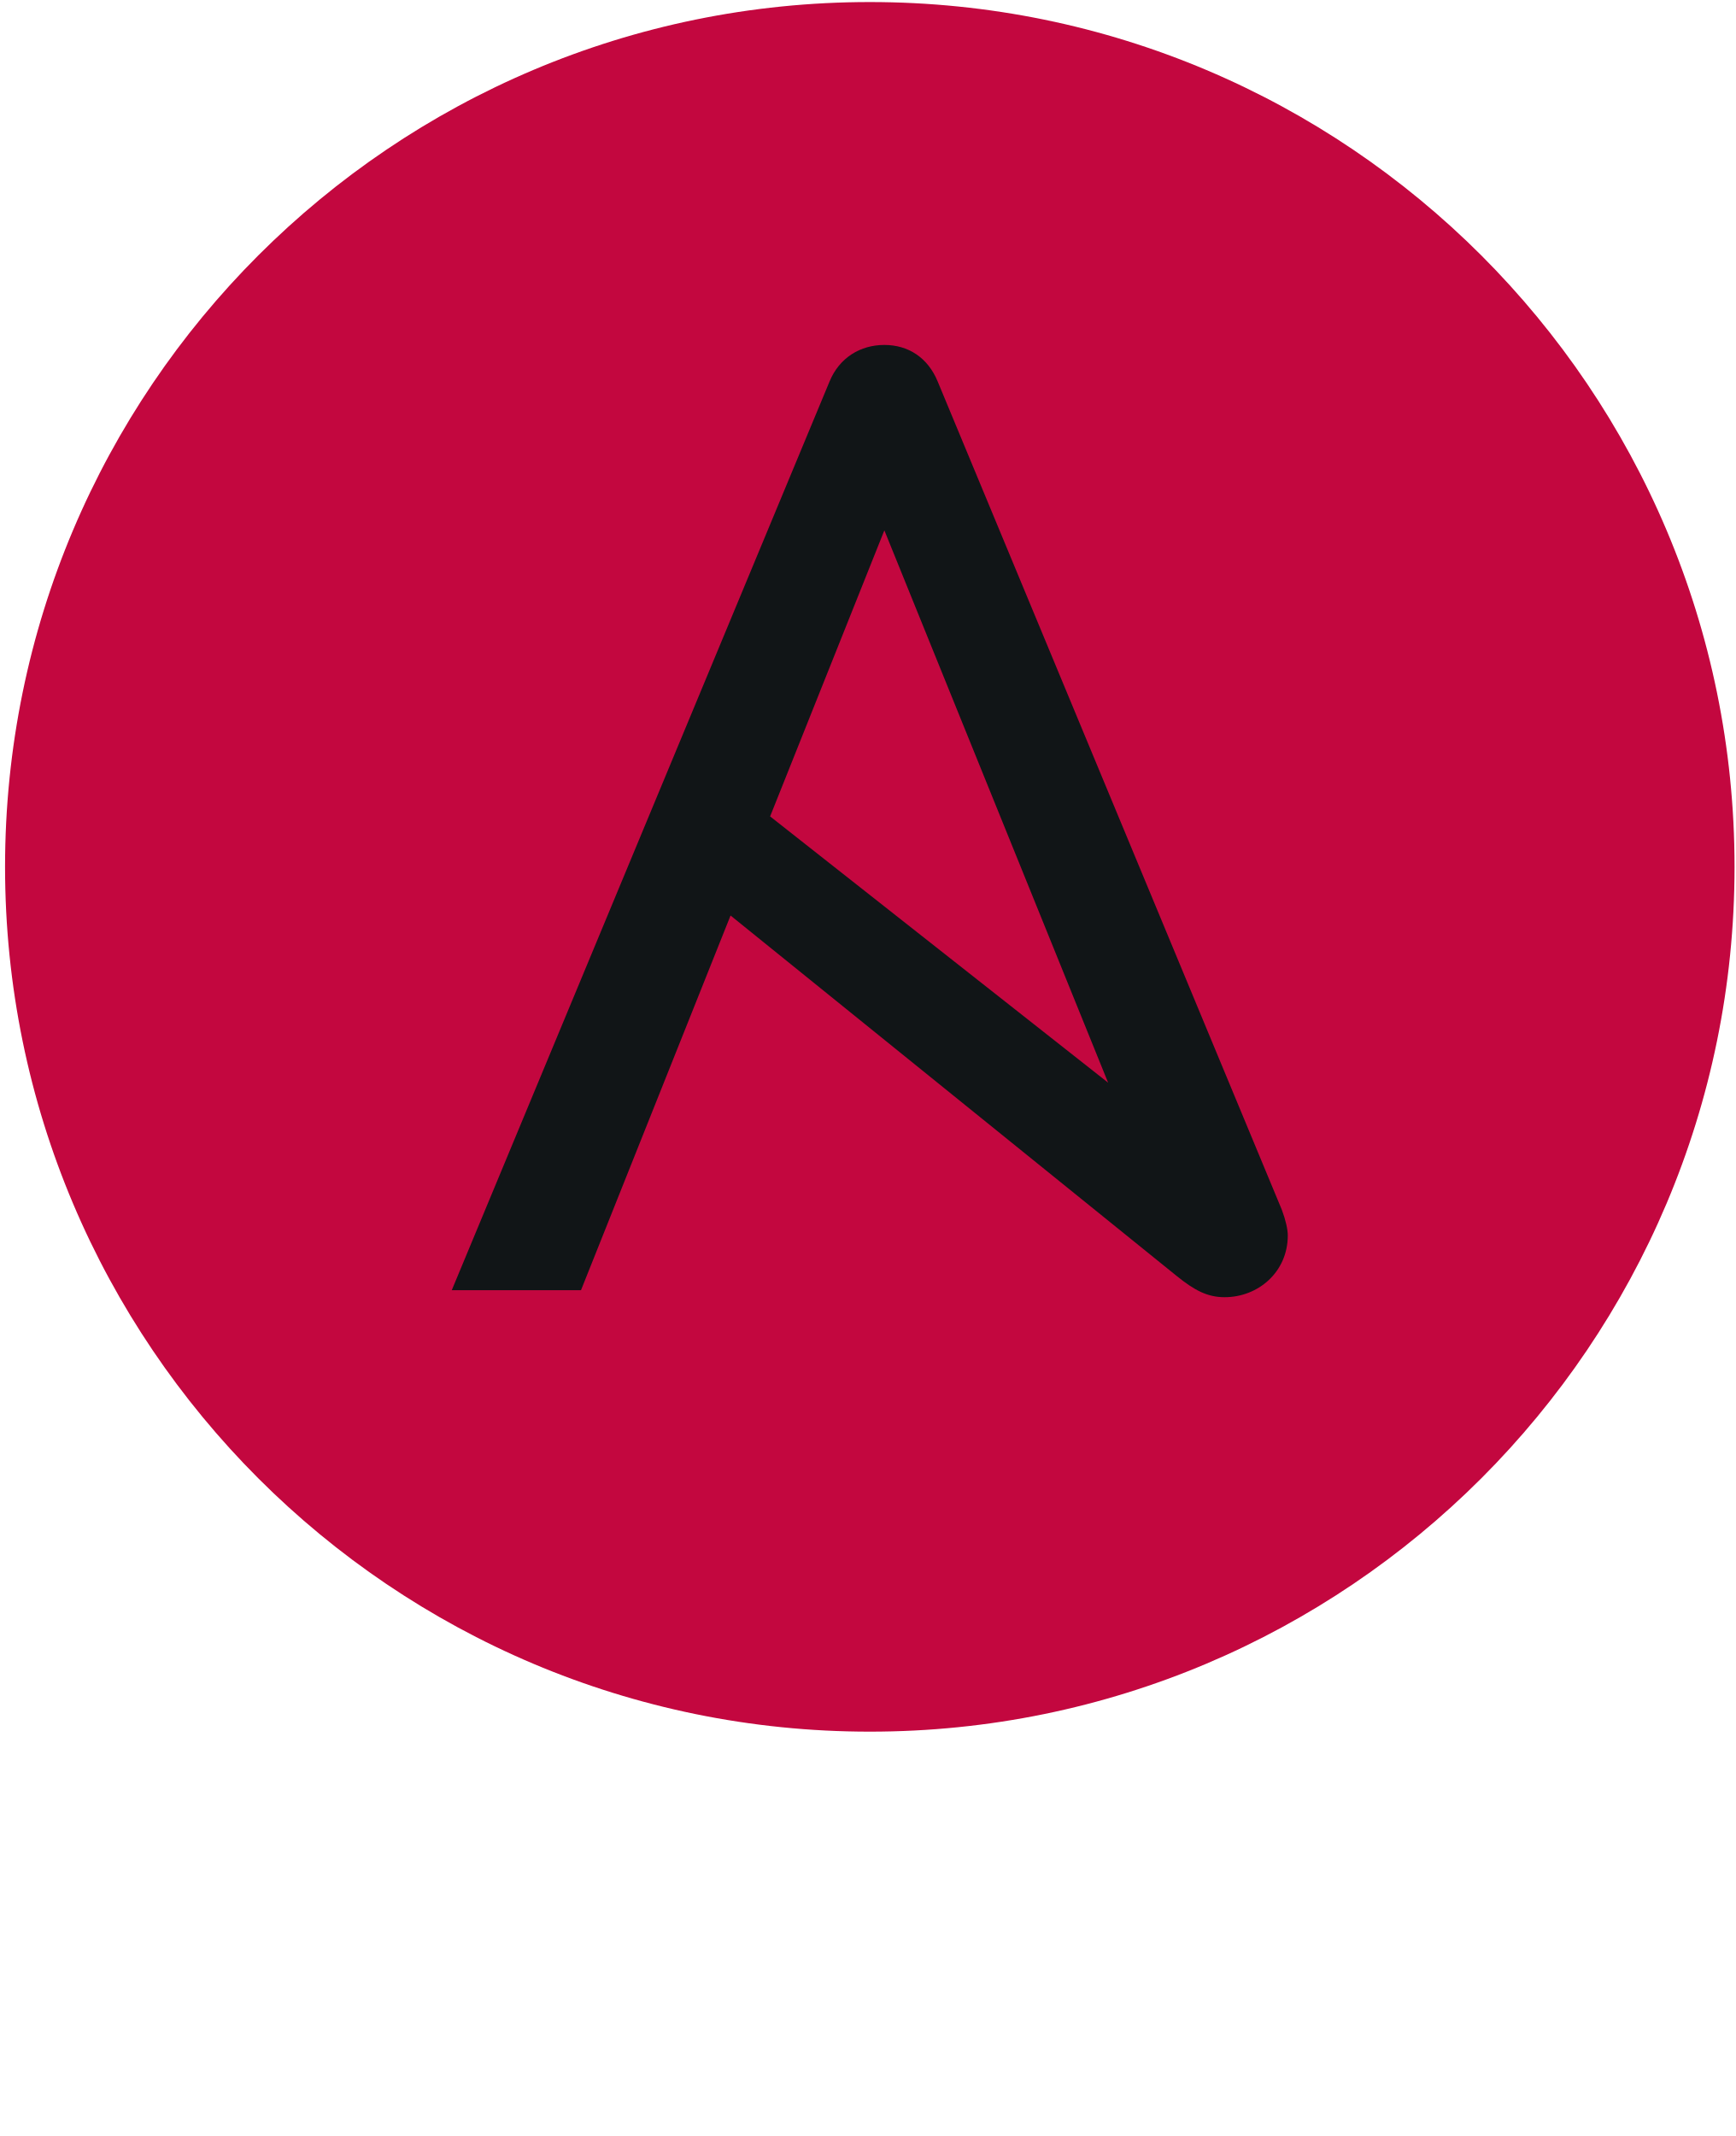
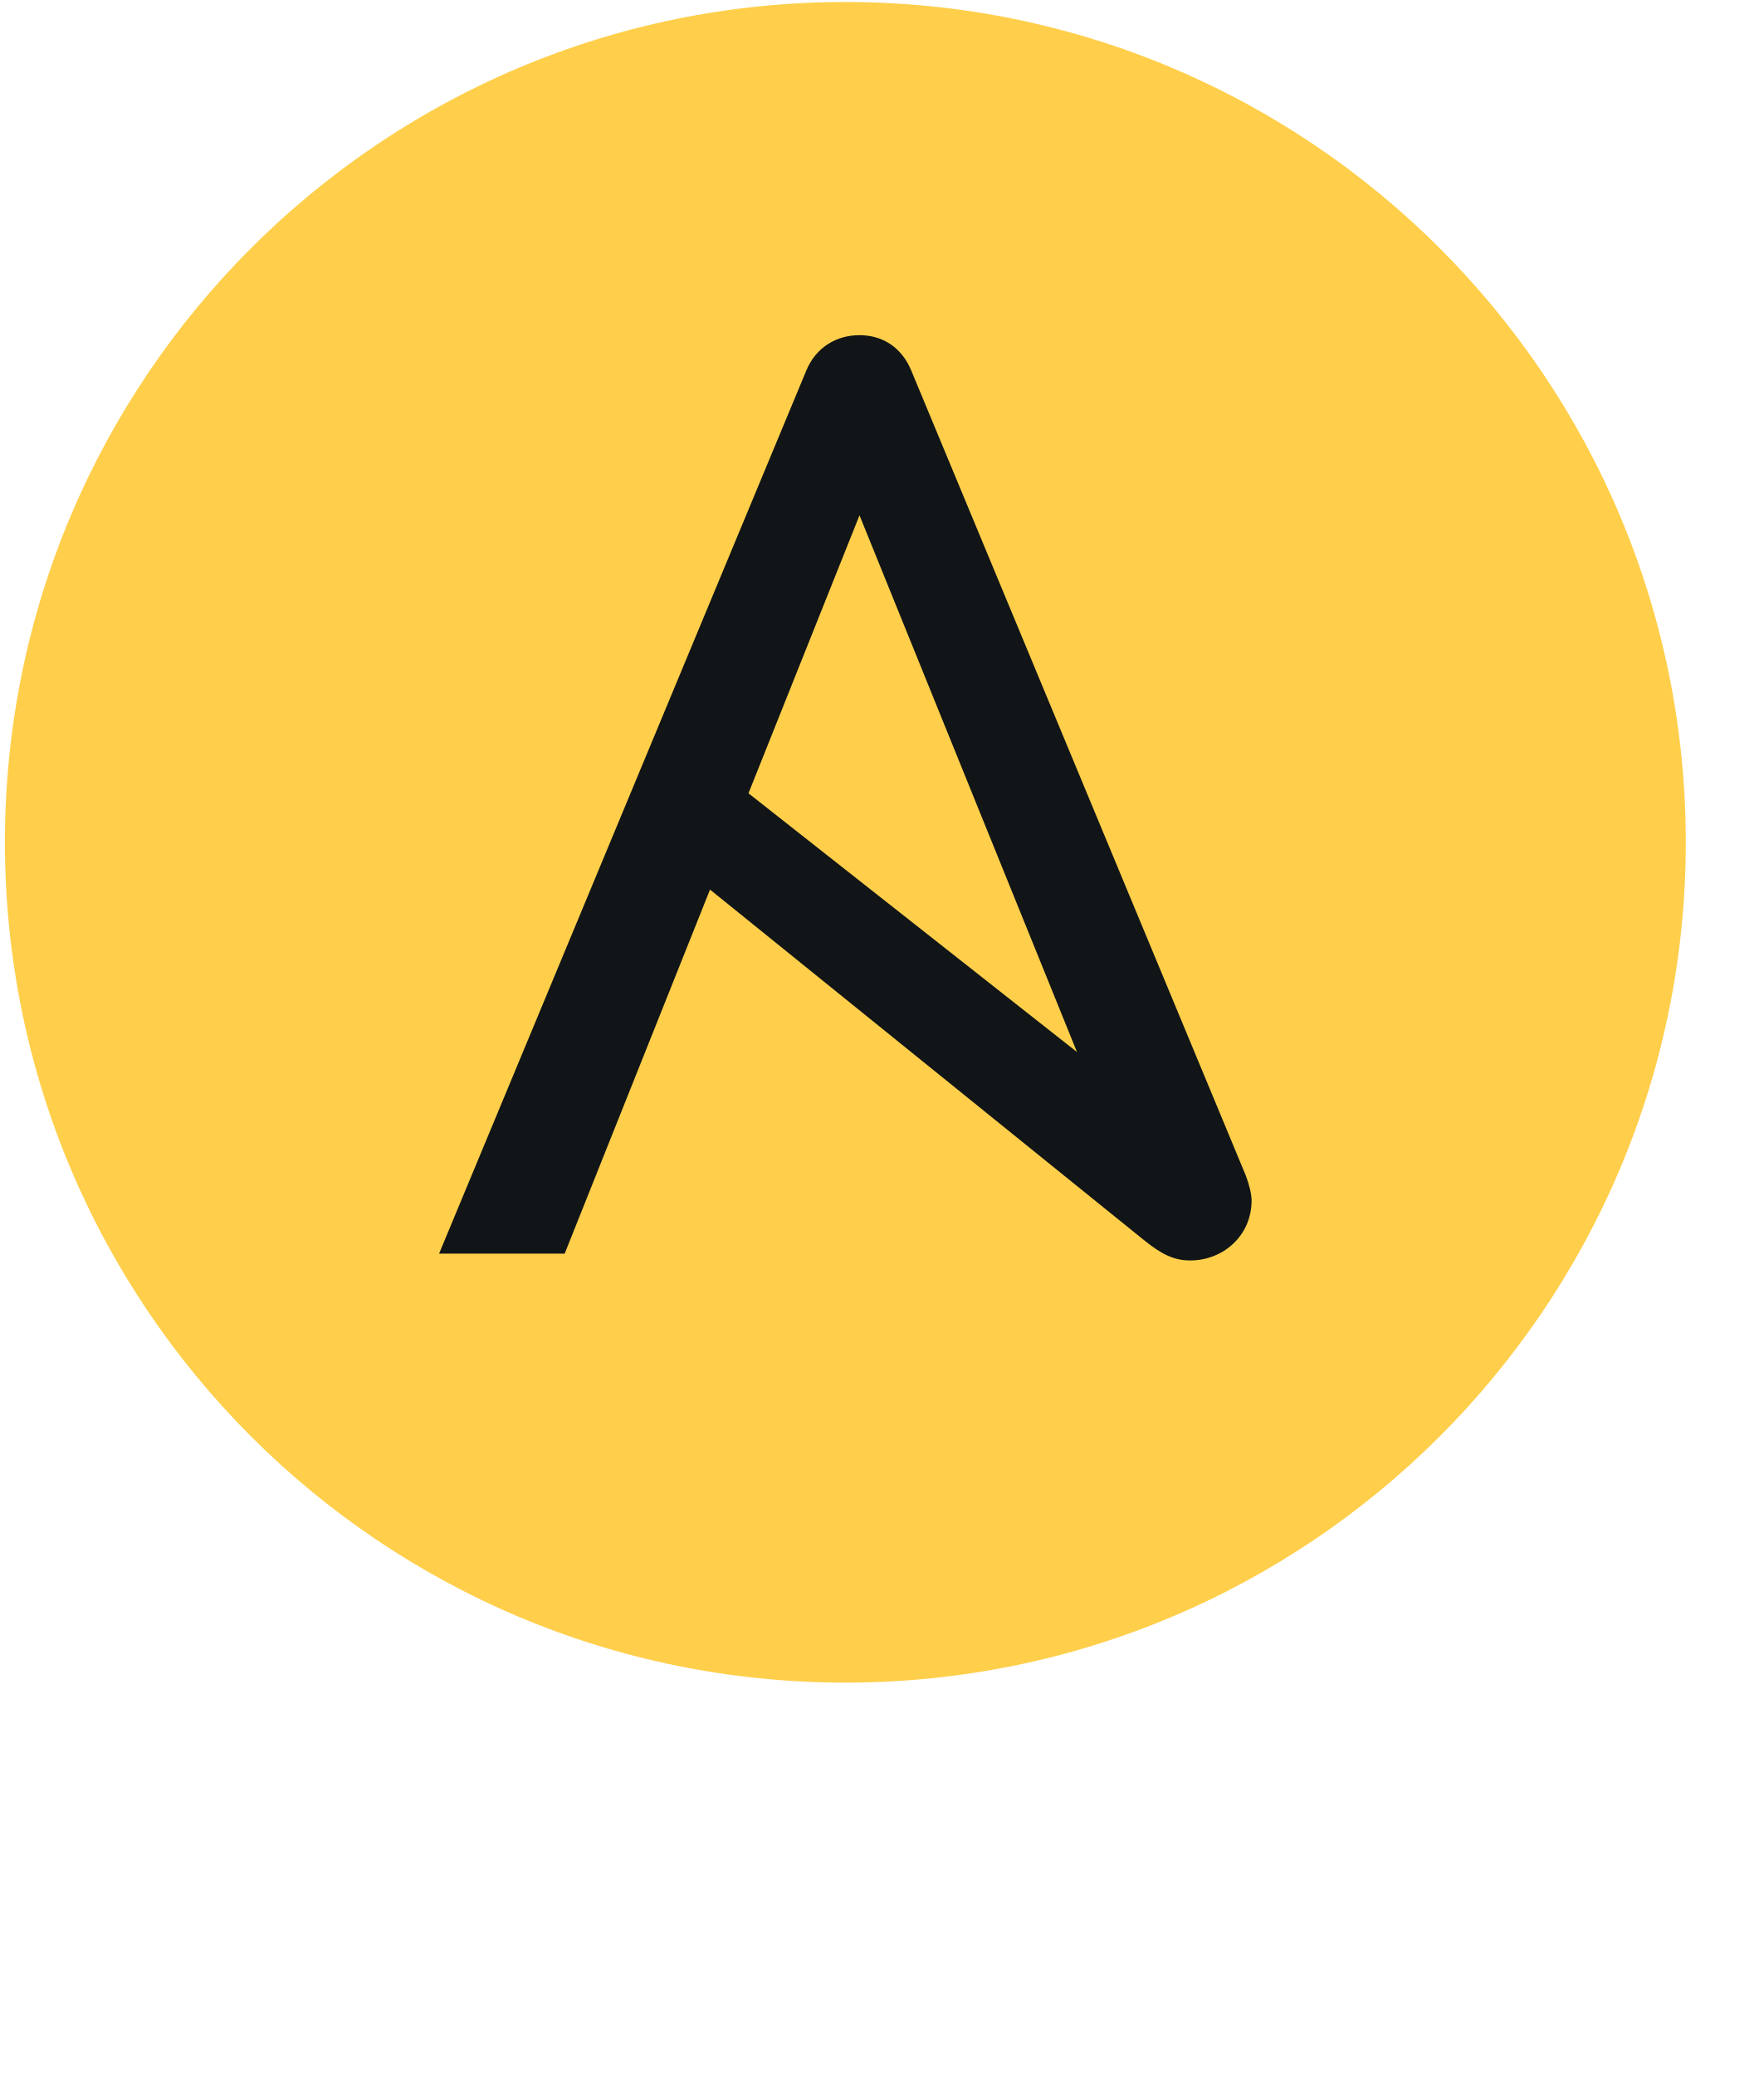
- <svg xmlns="http://www.w3.org/2000/svg" width="65" height="80" viewBox="0 0 256 315" preserveAspectRatio="xMinYMin meet">
+ <svg xmlns="http://www.w3.org/2000/svg" width="85" height="100" viewBox="0 0 256 315" preserveAspectRatio="xMinYMin meet">
  <g fill="#C3073F" />
-   <path d="M255.879 127.868c0 70.455-57.11 127.565-127.567 127.565-70.45 0-127.566-57.11-127.566-127.565C.746 57.418 57.862.302 128.312.302c70.456 0 127.567 57.116 127.567 127.566" fill="#C3073F" />
+   <path d="M255.879 127.868c0 70.455-57.11 127.565-127.567 127.565-70.45 0-127.566-57.11-127.566-127.565C.746 57.418 57.862.302 128.312.302c70.456 0 127.567 57.116 127.567 127.566" fill="#FFCF4B" />
  <path d="M130.46 78.229l33.011 81.476-49.863-39.278L130.46 78.23zm58.644 100.245L138.326 56.272c-1.45-3.524-4.348-5.39-7.866-5.39-3.525 0-6.634 1.866-8.084 5.39l-55.732 134.04h19.065l22.062-55.265 65.84 53.19c2.647 2.141 4.558 3.11 7.041 3.11 4.974 0 9.322-3.73 9.322-9.111 0-.876-.31-2.267-.87-3.762z" fill="#111517" />
</svg>
